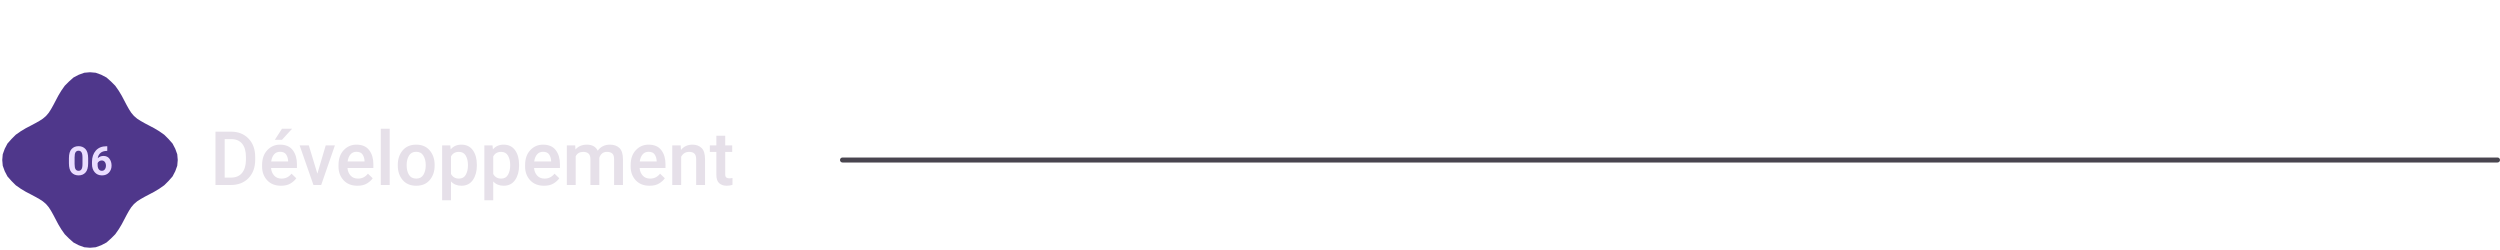
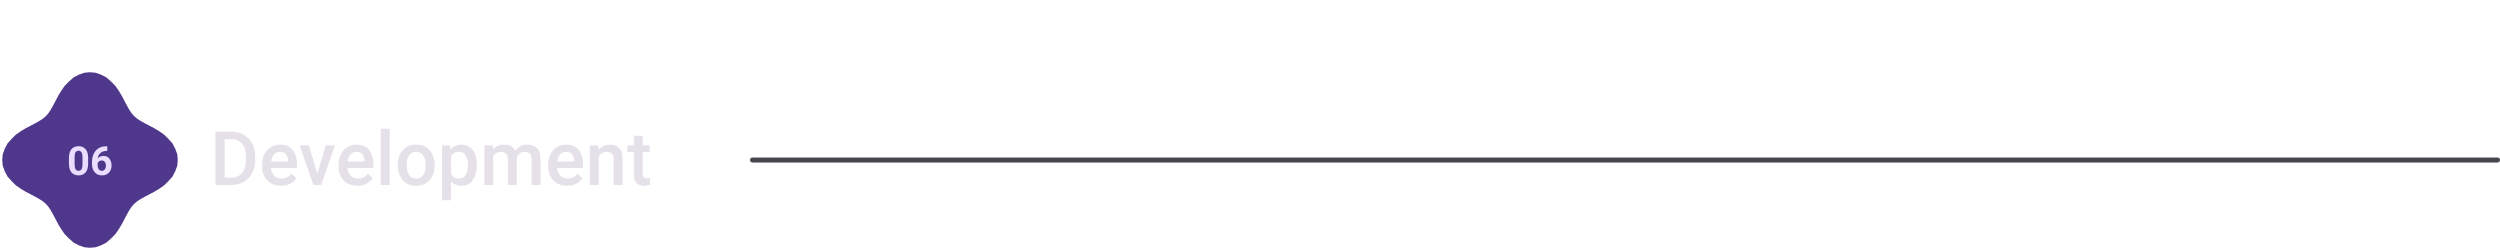
<svg xmlns="http://www.w3.org/2000/svg" width="1000" height="100" viewBox="0 0 1000 100" role="img">
  <style>
  text { font-family: 'Google Sans Flex','Google Sans','Roboto Flex',Roboto,'Segoe UI',system-ui,sans-serif; }
  .spin { transform-box: fill-box; transform-origin: center; animation: spin 48s linear infinite; }
  .float { animation: float 6s ease-in-out infinite; }
  .fade { animation: fade .8s cubic-bezier(.2,0,0,1) backwards; }
  @keyframes spin { to { transform: rotate(360deg); } }
  @keyframes float { 50% { transform: translateY(-8px); } }
  @keyframes fade { from { opacity: 0; transform: translateY(12px); } }
  @media (prefers-reduced-motion: reduce) { * { animation: none !important; } }
</style>
  <g transform="translate(0 28)">
    <path class="spin" d="M71.1,36.0 L70.9,38.3 L70.1,40.5 L69.0,42.6 L67.4,44.4 L65.7,46.1 L63.7,47.5 L61.7,48.7 L59.8,49.7 L57.9,50.7 L56.3,51.6 L54.9,52.5 L53.6,53.6 L52.5,54.9 L51.6,56.3 L50.7,57.9 L49.7,59.8 L48.7,61.7 L47.5,63.7 L46.1,65.7 L44.4,67.4 L42.6,69.0 L40.5,70.1 L38.3,70.9 L36.0,71.1 L33.7,70.9 L31.5,70.1 L29.4,69.0 L27.6,67.4 L25.9,65.7 L24.5,63.7 L23.3,61.7 L22.3,59.8 L21.3,57.9 L20.4,56.3 L19.5,54.9 L18.4,53.6 L17.1,52.5 L15.7,51.6 L14.1,50.7 L12.2,49.7 L10.3,48.7 L8.3,47.5 L6.3,46.1 L4.6,44.4 L3.0,42.6 L1.9,40.5 L1.1,38.3 L0.9,36.0 L1.1,33.7 L1.9,31.5 L3.0,29.4 L4.6,27.6 L6.3,25.9 L8.3,24.5 L10.3,23.3 L12.2,22.3 L14.1,21.3 L15.7,20.4 L17.1,19.5 L18.4,18.4 L19.5,17.1 L20.4,15.7 L21.3,14.1 L22.3,12.2 L23.3,10.3 L24.5,8.3 L25.9,6.3 L27.6,4.6 L29.4,3.0 L31.5,1.9 L33.7,1.1 L36.0,0.9 L38.3,1.1 L40.5,1.9 L42.6,3.0 L44.4,4.6 L46.1,6.3 L47.5,8.3 L48.7,10.3 L49.7,12.2 L50.7,14.1 L51.6,15.7 L52.5,17.1 L53.6,18.4 L54.9,19.5 L56.3,20.4 L57.9,21.3 L59.8,22.3 L61.7,23.3 L63.7,24.5 L65.7,25.9 L67.4,27.6 L69.0,29.4 L70.1,31.5 L70.9,33.7 Z" fill="#4F378B" />
    <text x="36" y="42" font-size="16" font-weight="600" text-anchor="middle" fill="#EADDFF">06</text>
-     <text x="84" y="46" font-size="30" font-weight="500" fill="#E6E0E9">Développement</text>
-     <rect x="336" y="35" width="664" height="2" rx="1" fill="#49454F" />
+     <text x="84" y="46" font-size="30" font-weight="500" fill="#E6E0E9">Development</text>
+     <rect x="300" y="35" width="700" height="2" rx="1" fill="#49454F" />
  </g>
</svg>
